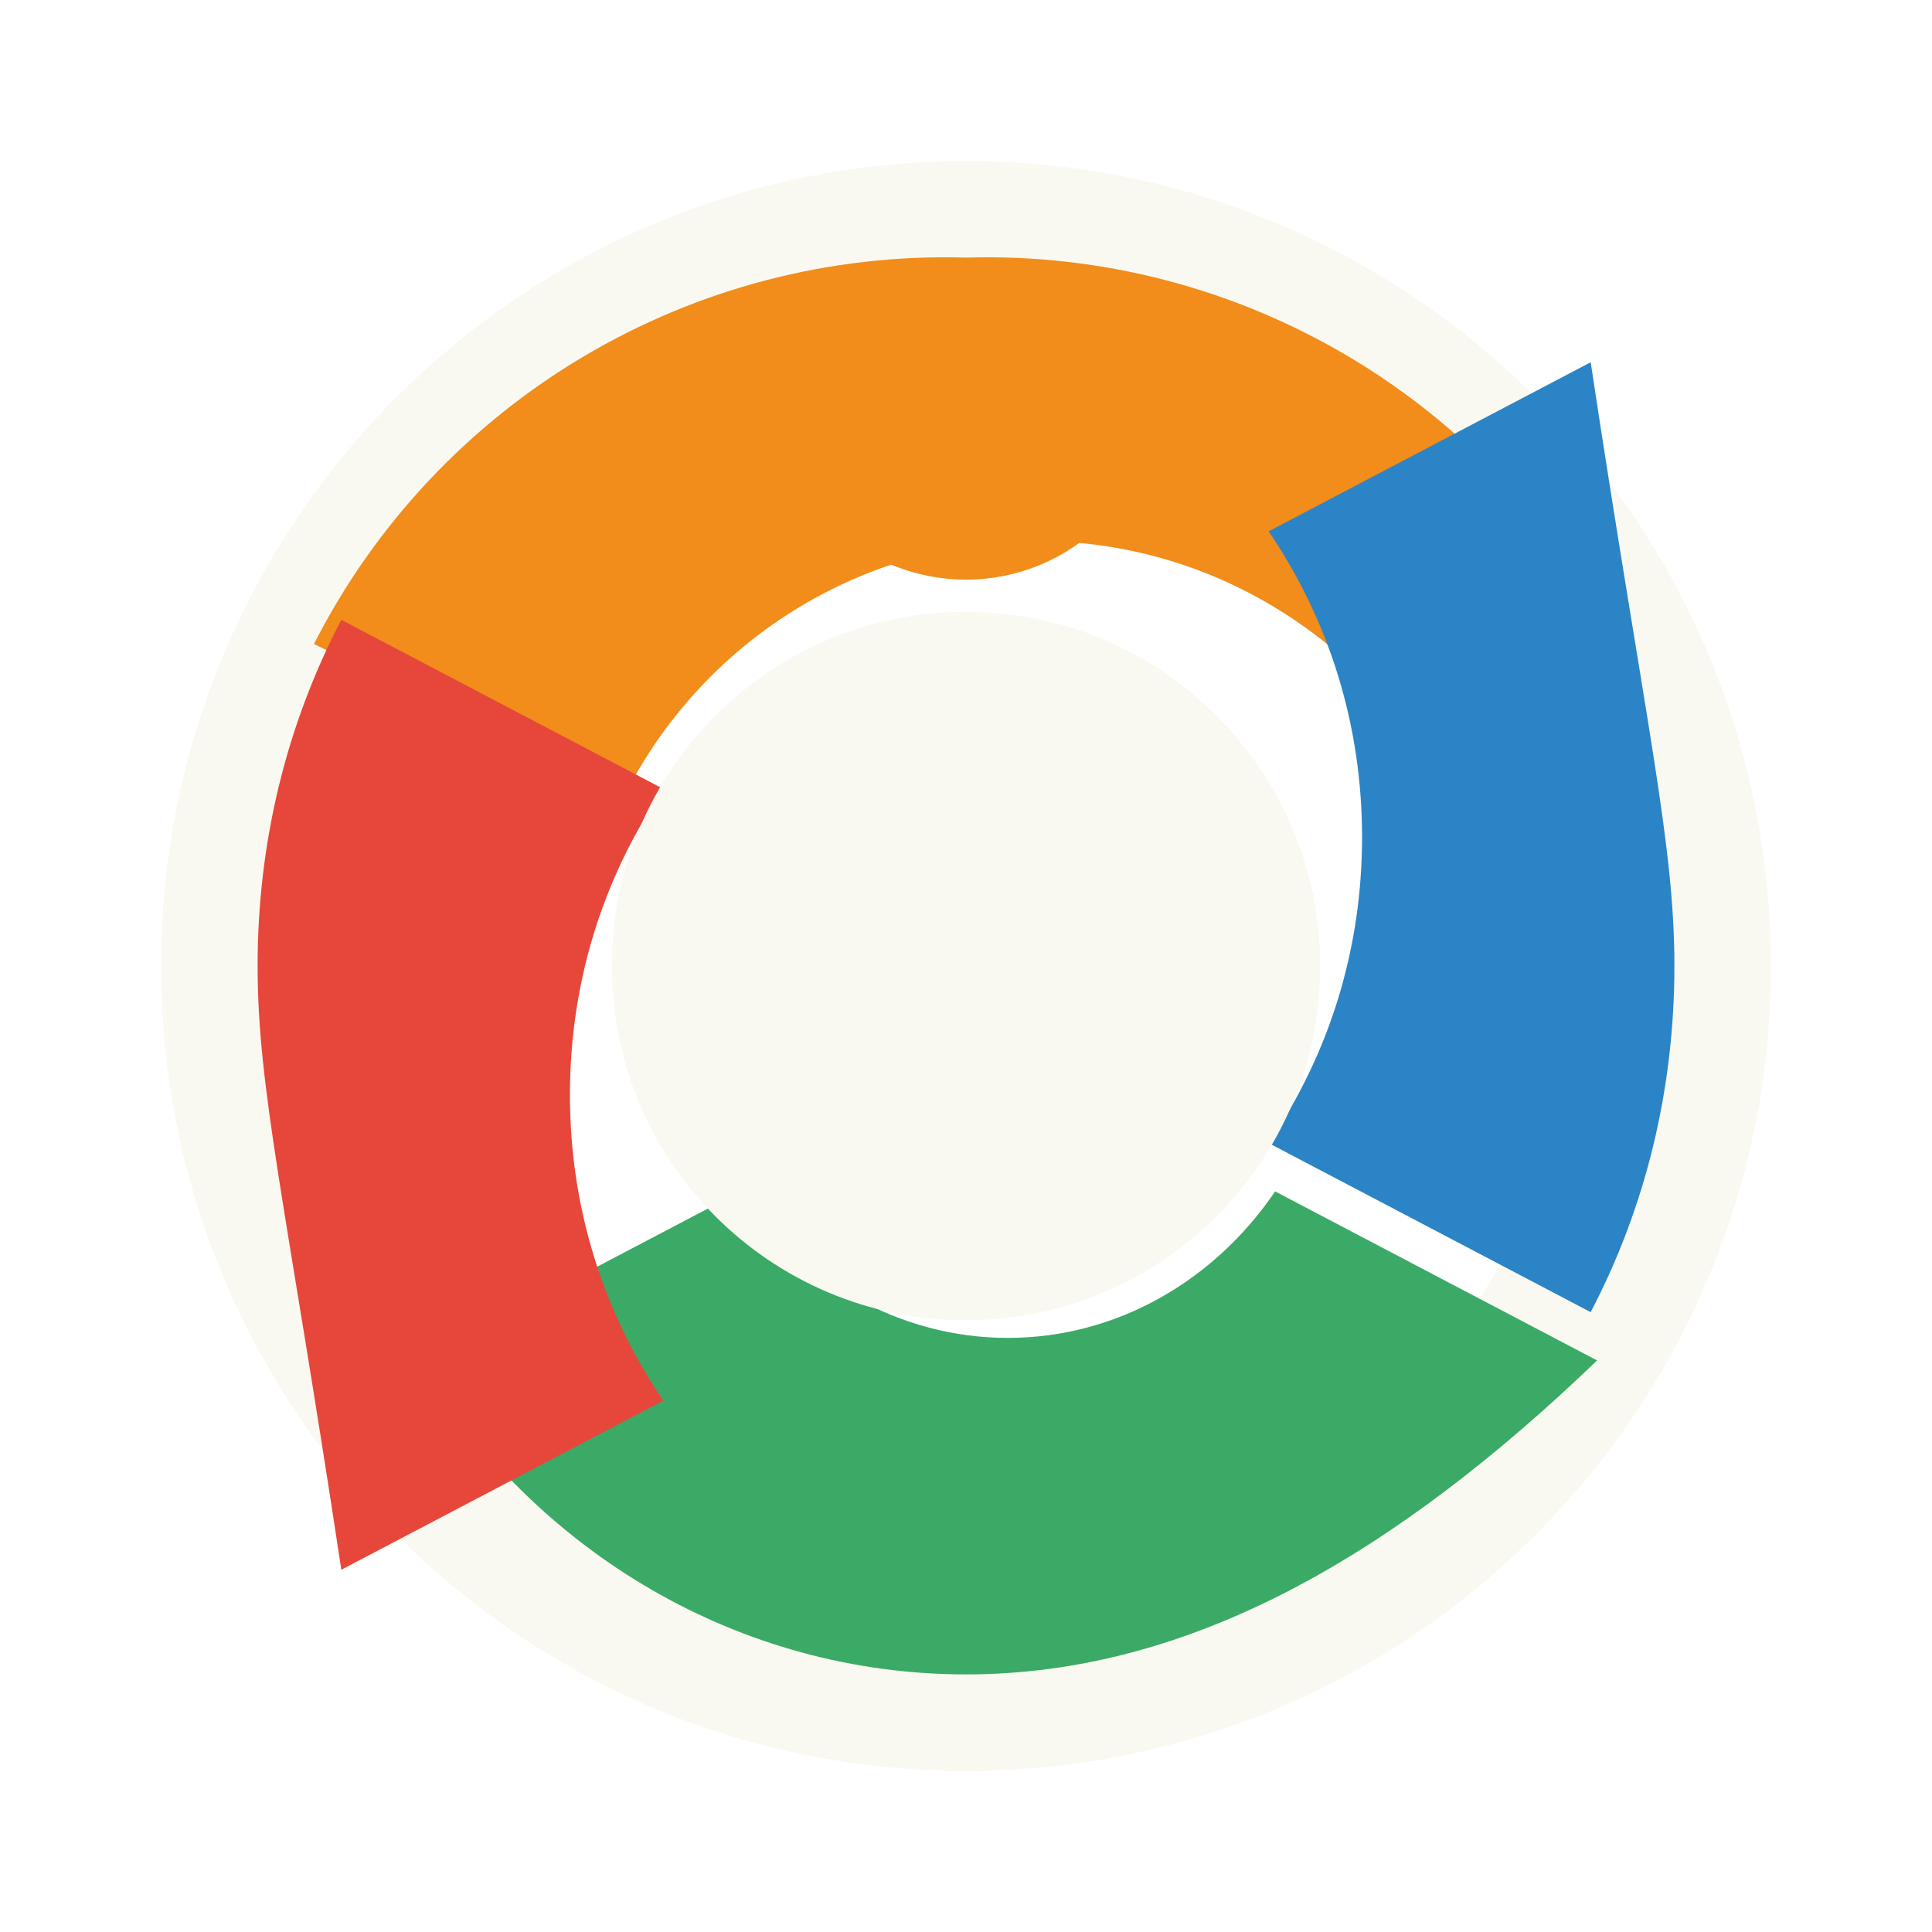
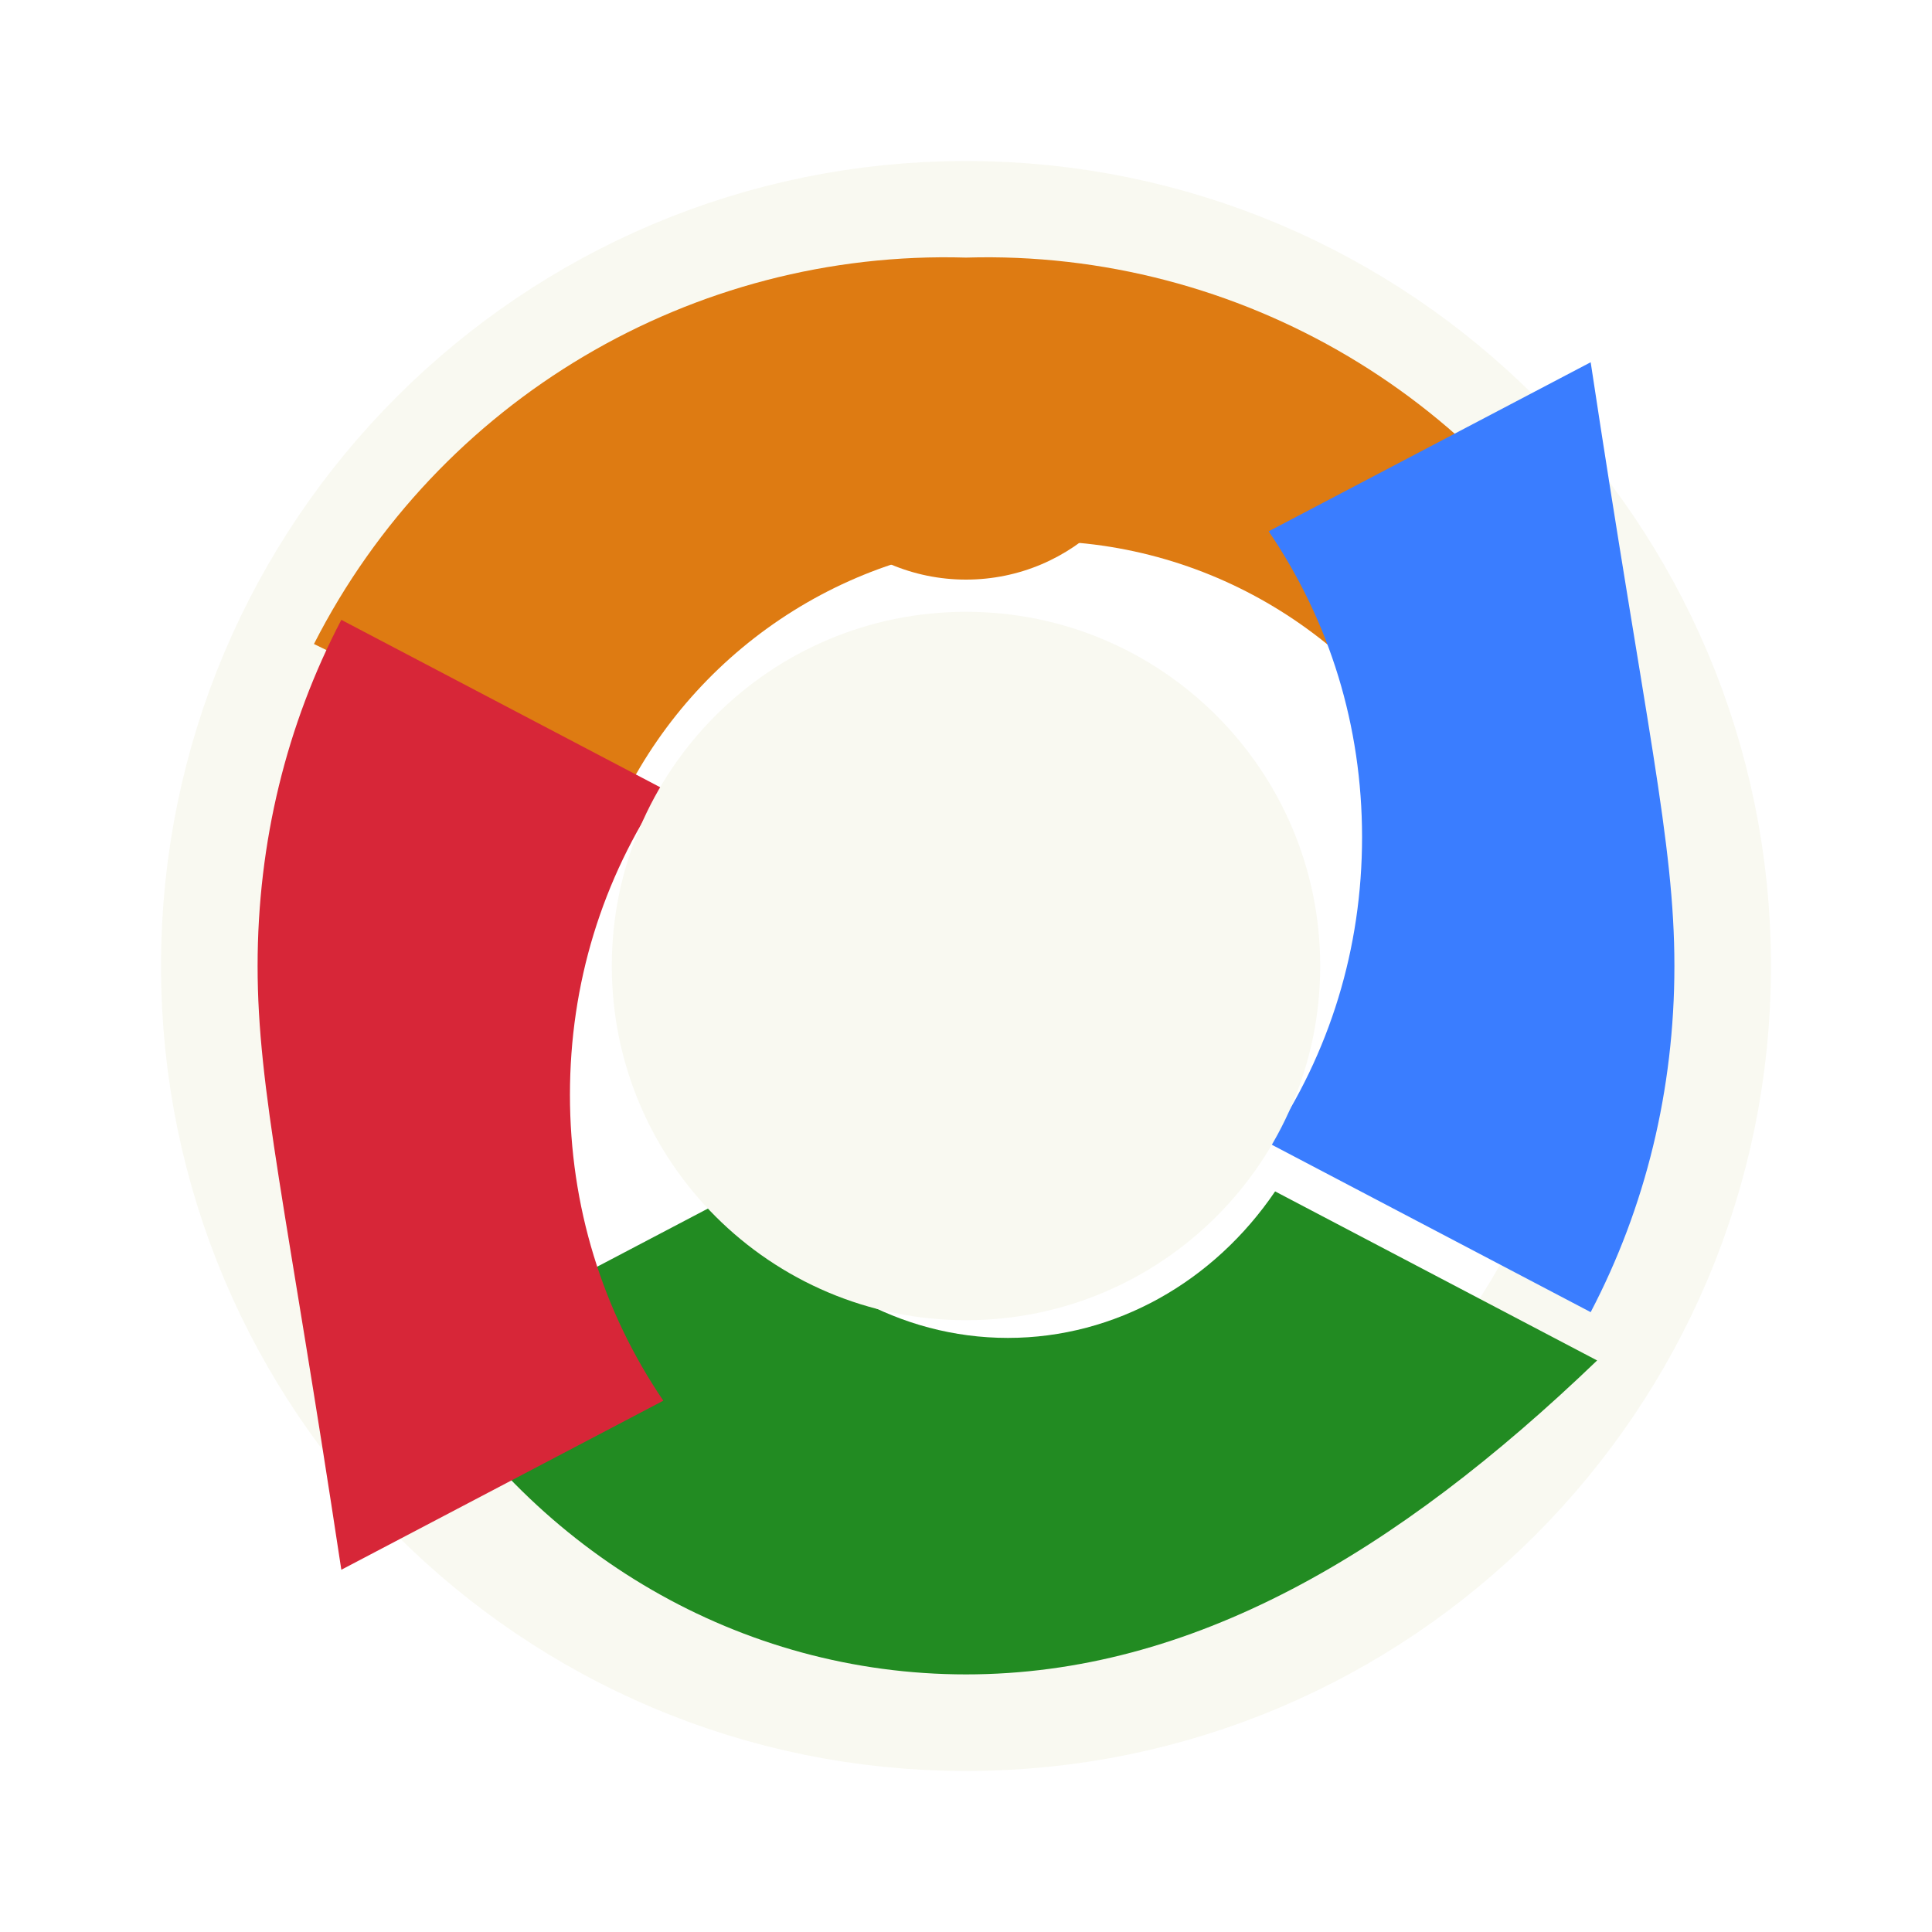
<svg xmlns="http://www.w3.org/2000/svg" width="120" height="120" viewBox="0 0 120 120" fill="none">
-   <circle cx="60" cy="24" r="12" fill="#F28C1A" />
-   <circle cx="96" cy="60" r="12" fill="#2B84C6" />
-   <circle cx="60" cy="96" r="12" fill="#3BAA66" />
-   <circle cx="24" cy="60" r="12" fill="#E6473A" />
+   <circle cx="60" cy="24" r="12" fill="#de7b12" />
+   <circle cx="96" cy="60" r="12" fill="#3A7DFF" />
+   <circle cx="60" cy="96" r="12" fill="#228B22" />
+   <circle cx="24" cy="60" r="12" fill="#D72638" />
  <circle cx="60" cy="60" r="44" stroke="#F9F9F1" stroke-width="12" fill="none" />
-   <path d="M60 16a44 44 0 0 1 40.5 24L90 49.4c-4.8-9.5-14.6-15.8-25.6-15.8S43.6 39.9 38.8 49.4L19.5 40A44 44 0 0 1 60 16Z" fill="#F28C1A" />
-   <path d="M104 60c0 7.7-1.8 15-5.2 21.5L78.8 71c3.8-5.6 5.8-12.1 5.8-19s-2-13.4-5.8-19l20-10.5C102.2 45 104 52.3 104 60Z" fill="#2B84C6" />
-   <path d="M60 104c-14 0-26.7-7.5-34-19.5l20-10.5c3.8 5.6 9.9 9.1 16.6 9.1s12.8-3.5 16.6-9.1l20 10.5C86.7 96.5 74 104 60 104Z" fill="#3BAA66" />
-   <path d="M16 60c0-7.7 1.8-15 5.2-21.5L41.2 49c-3.8 5.6-5.8 12.1-5.8 19s2 13.4 5.8 19l-20 10.5C17.8 75 16 67.7 16 60Z" fill="#E6473A" />
+   <path d="M60 16a44 44 0 0 1 40.5 24L90 49.4c-4.8-9.5-14.6-15.8-25.6-15.8S43.6 39.9 38.8 49.4L19.5 40A44 44 0 0 1 60 16Z" fill="#de7b12" />
+   <path d="M104 60c0 7.7-1.8 15-5.2 21.5L78.8 71c3.8-5.6 5.8-12.1 5.8-19s-2-13.4-5.8-19l20-10.5C102.2 45 104 52.3 104 60Z" fill="#3A7DFF" />
+   <path d="M60 104c-14 0-26.7-7.5-34-19.5l20-10.5c3.8 5.6 9.9 9.1 16.6 9.1s12.8-3.5 16.6-9.1l20 10.5C86.7 96.5 74 104 60 104Z" fill="#228B22" />
+   <path d="M16 60c0-7.7 1.8-15 5.2-21.5L41.2 49c-3.8 5.6-5.8 12.1-5.8 19s2 13.4 5.8 19l-20 10.5C17.8 75 16 67.7 16 60Z" fill="#D72638" />
  <circle cx="60" cy="60" r="22" fill="#F9F9F1" />
</svg>
